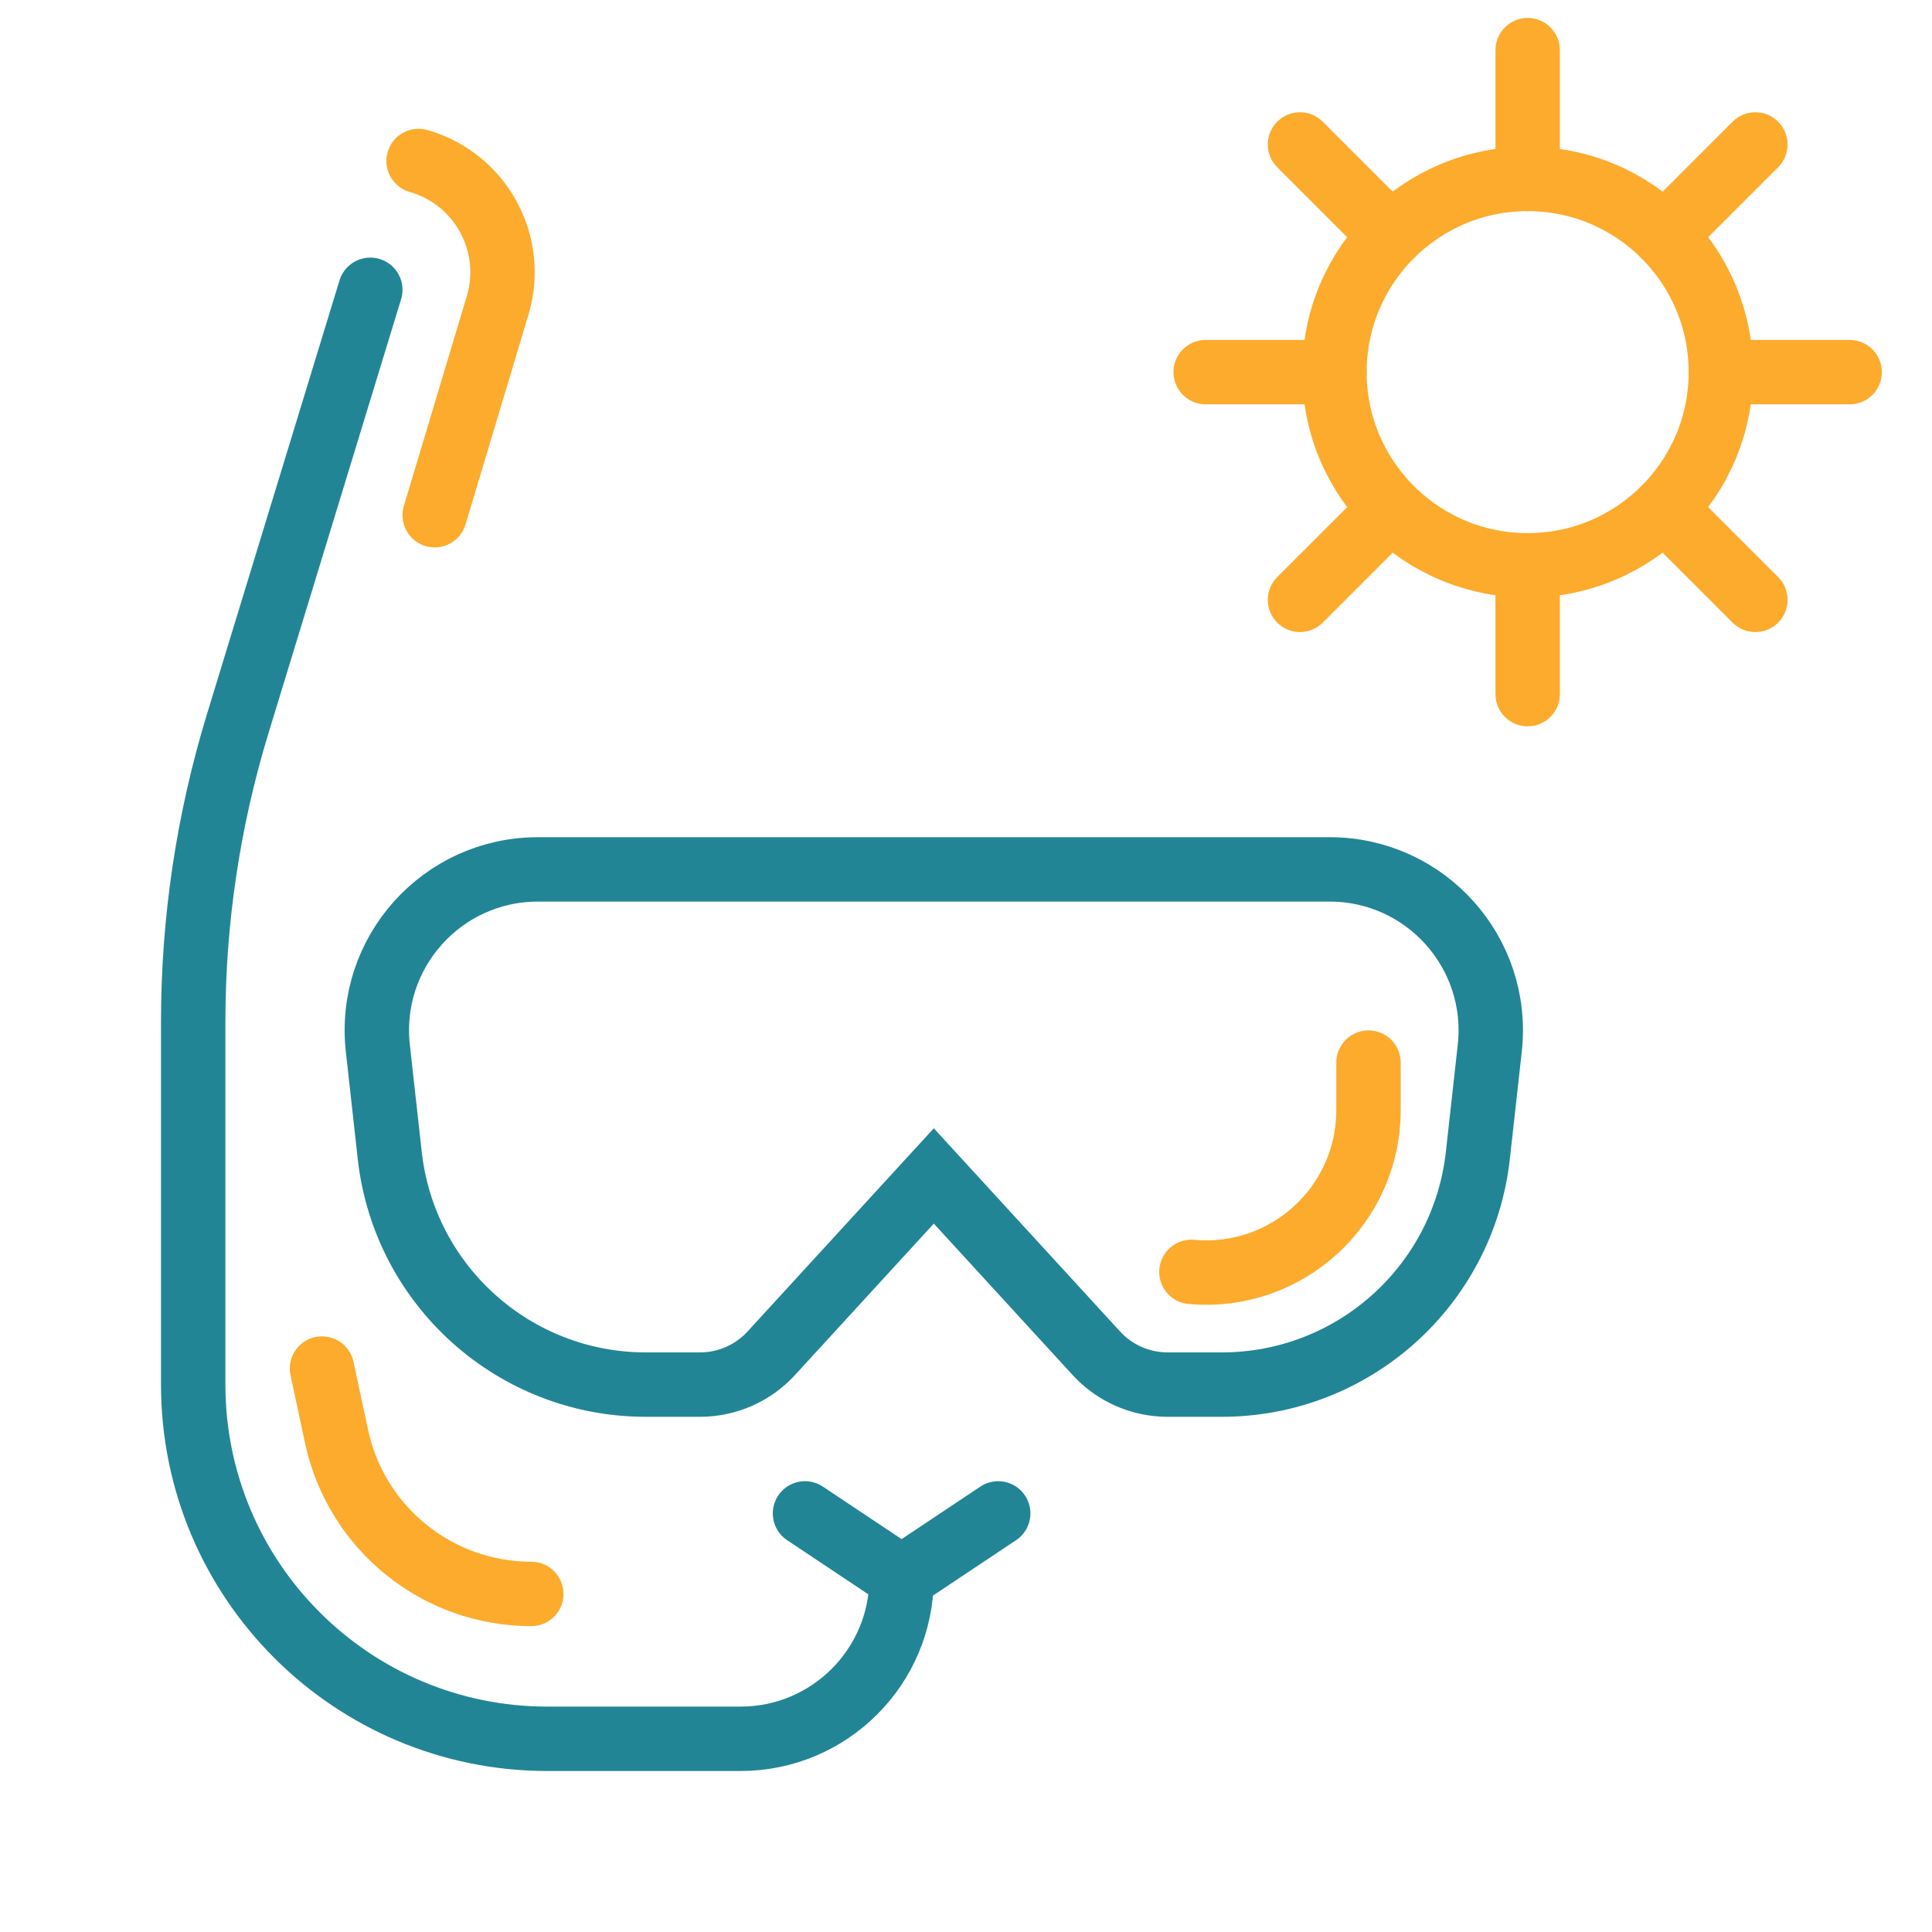
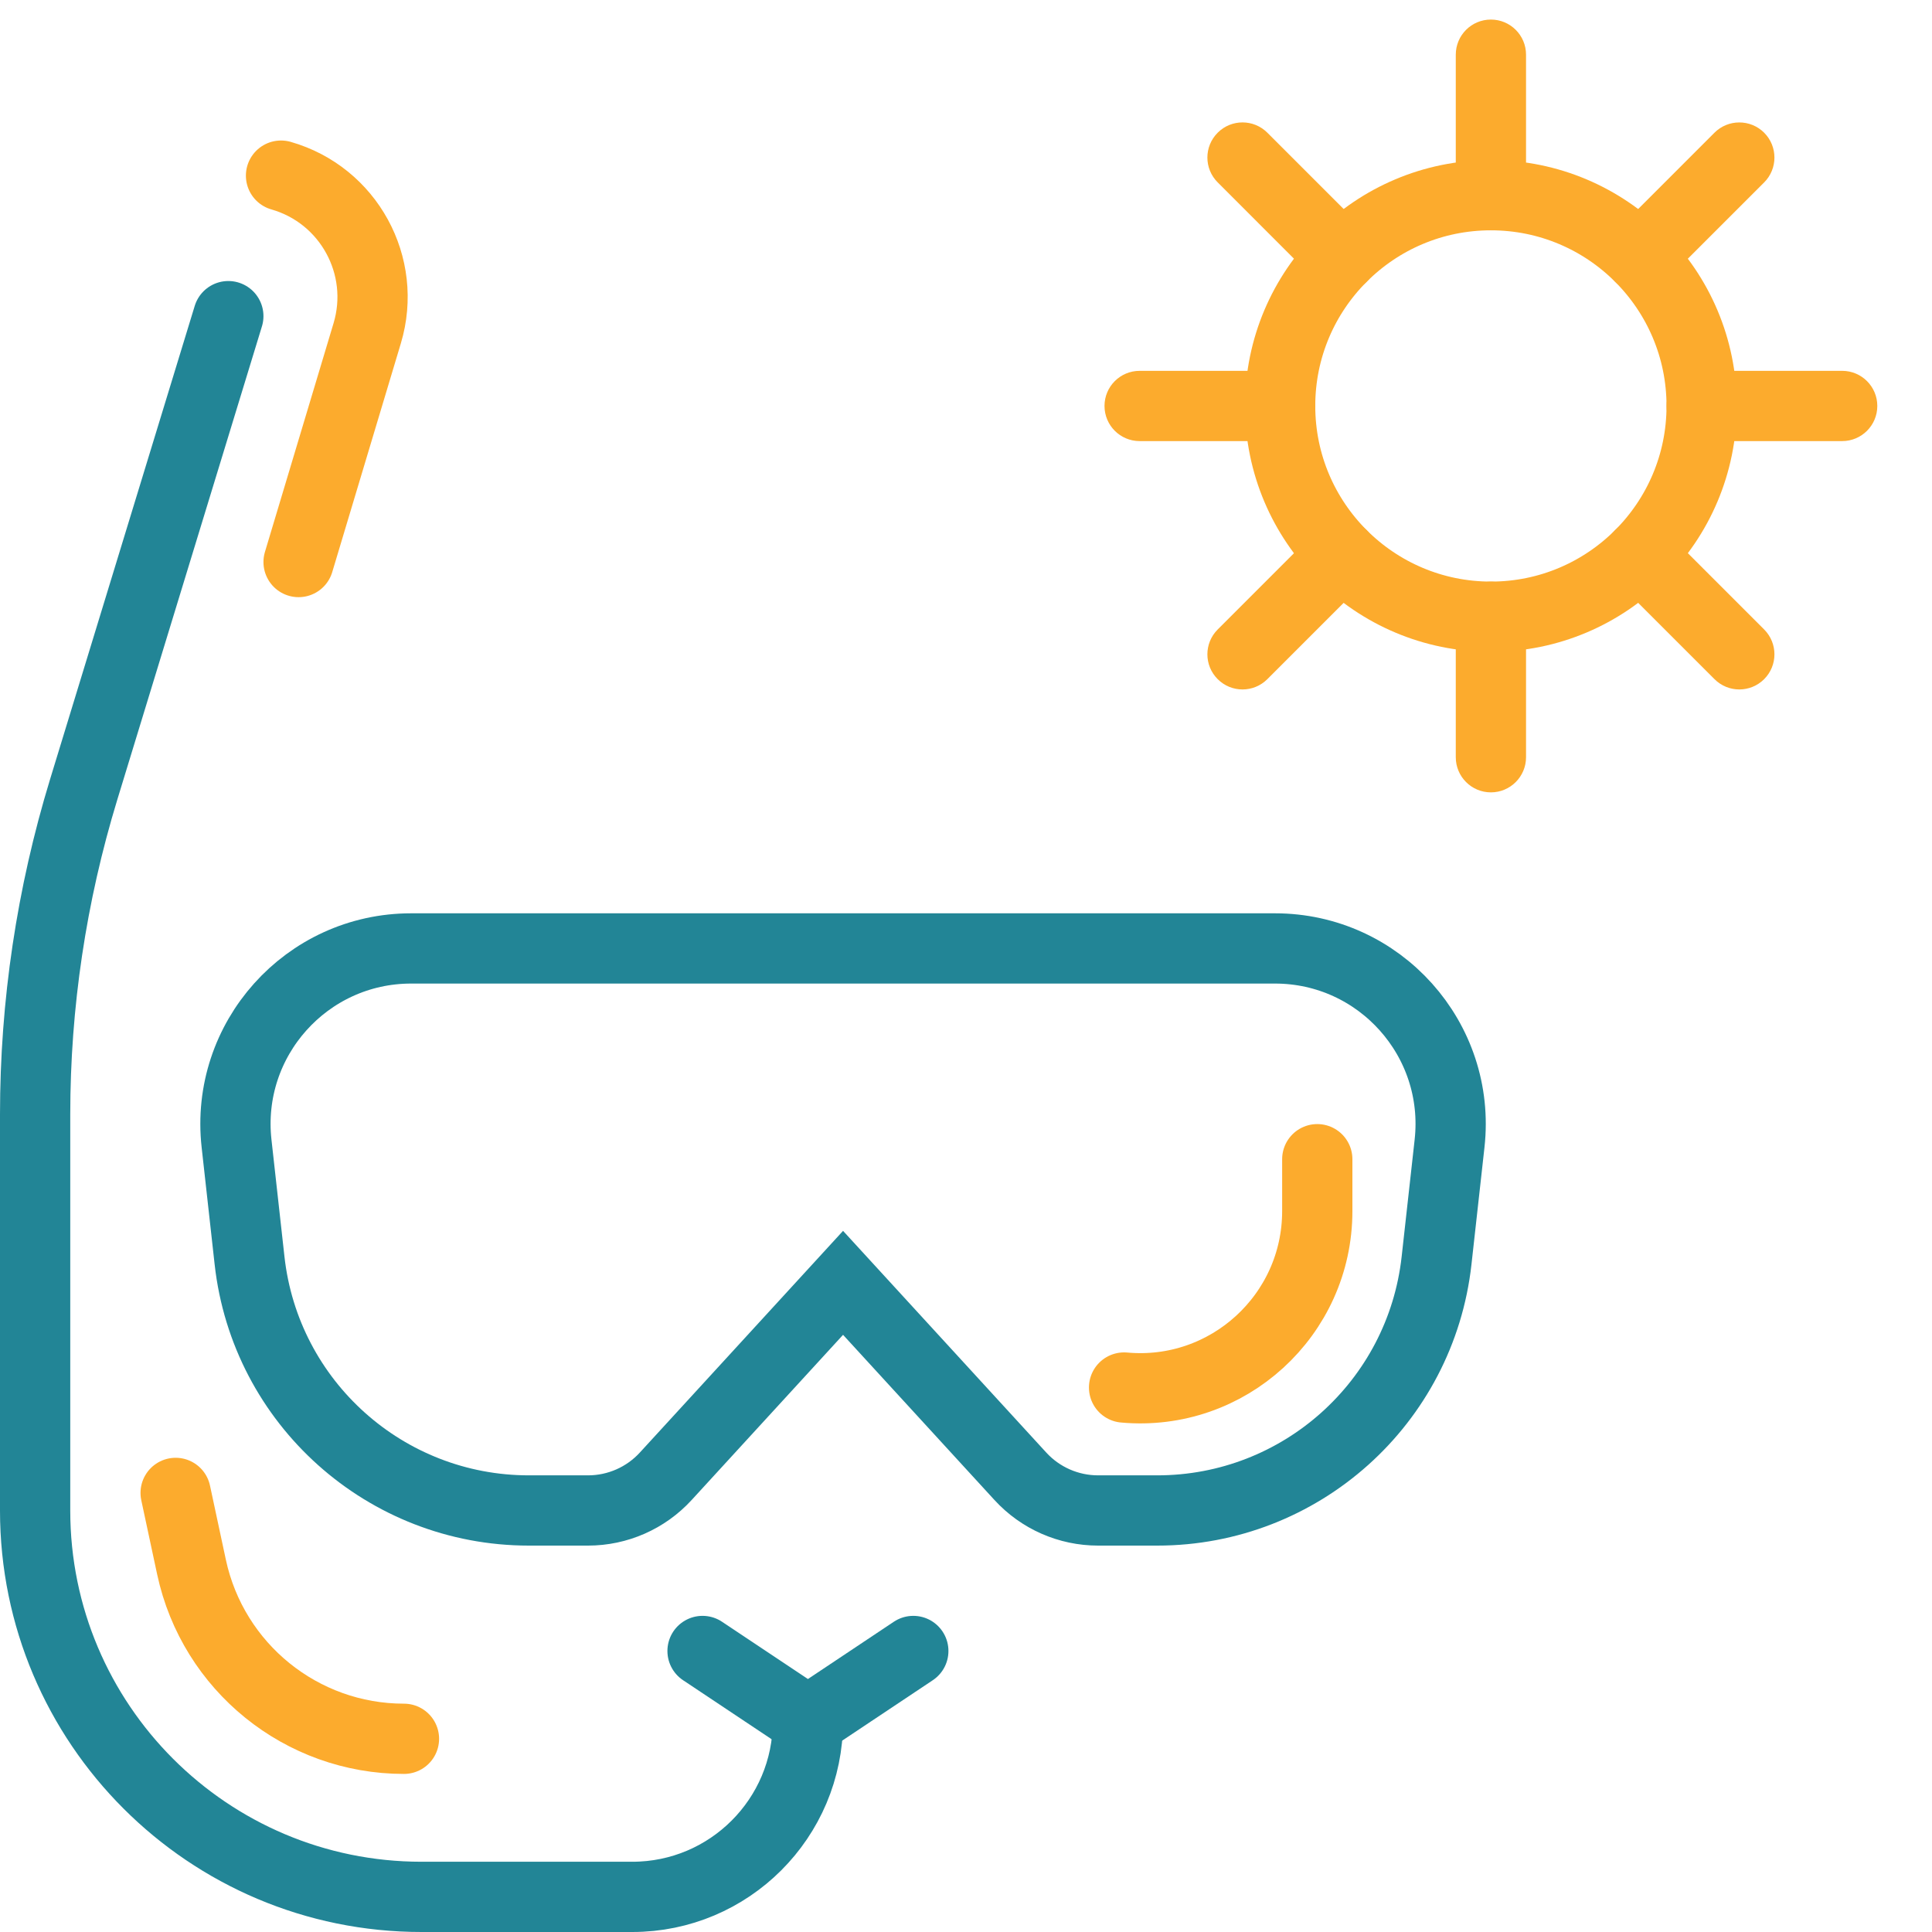
- <svg xmlns="http://www.w3.org/2000/svg" width="60" height="60" viewBox="0 0 60 60" fill="none">
-   <mask id="mask0" mask-type="alpha" maskUnits="userSpaceOnUse" x="0" y="0" width="60" height="60">
-     <rect width="60" height="60" rx="10" transform="matrix(-1 0 0 1 60 0)" fill="#C4C4C4" />
-   </mask>
-   <g mask="url(#mask0)">
-     <path d="M28.263 37.324L29 36.52L29.737 37.324L34.048 42.027C34.616 42.647 35.419 43 36.26 43H37.945C42.021 43 45.446 39.935 45.896 35.883L46.266 32.552C46.595 29.59 44.276 27 41.296 27H16.704C13.723 27 11.405 29.59 11.734 32.552L12.104 35.883C12.555 39.935 15.979 43 20.055 43H21.74C22.581 43 23.384 42.647 23.952 42.027L28.263 37.324Z" stroke="#228596" stroke-width="2" />
-     <path d="M42.5 33V34.477C42.5 37.443 39.953 39.769 37 39.5V39.5" stroke="#FCAB2D" stroke-width="2" stroke-linecap="round" />
-     <path d="M11.5 9L7.381 22.479C6.466 25.476 6 28.593 6 31.728L6 43C6 49.075 10.925 54 17 54H23C25.761 54 28 51.761 28 49V49" stroke="#228596" stroke-width="2" stroke-linecap="round" />
-     <path d="M31 47L28 49L25 47" stroke="#228596" stroke-width="2" stroke-linecap="round" />
-     <path d="M16.5 49.501V49.501C13.584 49.501 11.063 47.464 10.452 44.612L10 42.501" stroke="#FCAB2D" stroke-width="2" stroke-linecap="round" />
-     <path d="M13.5 16L15.454 9.486C16.029 7.568 14.925 5.55 13 5V5" stroke="#FCAB2D" stroke-width="2" stroke-linecap="round" />
-     <circle r="6" transform="matrix(-1 0 0 1 47.4426 11.5566)" stroke="#FCAB2D" stroke-width="2" />
-     <path fill-rule="evenodd" clip-rule="evenodd" d="M47.443 0.557C46.89 0.557 46.443 1.004 46.443 1.557V5.557C46.443 6.109 46.89 6.557 47.443 6.557C47.995 6.557 48.443 6.109 48.443 5.557V1.557C48.443 1.004 47.995 0.557 47.443 0.557Z" fill="#FCAB2D" />
-     <path fill-rule="evenodd" clip-rule="evenodd" d="M47.443 16.557C46.89 16.557 46.443 17.004 46.443 17.557V21.557C46.443 22.109 46.89 22.557 47.443 22.557C47.995 22.557 48.443 22.109 48.443 21.557V17.557C48.443 17.004 47.995 16.557 47.443 16.557Z" fill="#FCAB2D" />
-     <path fill-rule="evenodd" clip-rule="evenodd" d="M58.443 11.557C58.443 11.004 57.995 10.557 57.443 10.557H53.443C52.89 10.557 52.443 11.004 52.443 11.557C52.443 12.109 52.89 12.557 53.443 12.557H57.443C57.995 12.557 58.443 12.109 58.443 11.557Z" fill="#FCAB2D" />
-     <path fill-rule="evenodd" clip-rule="evenodd" d="M42.443 11.557C42.443 11.004 41.995 10.557 41.443 10.557H37.443C36.89 10.557 36.443 11.004 36.443 11.557C36.443 12.109 36.89 12.557 37.443 12.557H41.443C41.995 12.557 42.443 12.109 42.443 11.557Z" fill="#FCAB2D" />
-     <path fill-rule="evenodd" clip-rule="evenodd" d="M55.222 3.779C54.831 3.389 54.198 3.389 53.808 3.779L50.979 6.608C50.589 6.998 50.589 7.631 50.979 8.022C51.37 8.413 52.003 8.413 52.394 8.022L55.222 5.194C55.612 4.803 55.612 4.17 55.222 3.779Z" fill="#FCAB2D" />
-     <path fill-rule="evenodd" clip-rule="evenodd" d="M43.907 15.094C43.517 14.703 42.884 14.703 42.493 15.094L39.665 17.922C39.274 18.313 39.274 18.946 39.665 19.337C40.055 19.727 40.689 19.727 41.079 19.337L43.907 16.508C44.298 16.117 44.298 15.484 43.907 15.094Z" fill="#FCAB2D" />
-     <path fill-rule="evenodd" clip-rule="evenodd" d="M55.222 19.336C55.612 18.945 55.612 18.312 55.222 17.922L52.393 15.093C52.003 14.703 51.37 14.703 50.979 15.093C50.589 15.484 50.589 16.117 50.979 16.508L53.807 19.336C54.198 19.727 54.831 19.727 55.222 19.336Z" fill="#FCAB2D" />
-     <path fill-rule="evenodd" clip-rule="evenodd" d="M43.907 8.022C44.298 7.631 44.298 6.998 43.907 6.607L41.079 3.779C40.688 3.388 40.055 3.388 39.665 3.779C39.274 4.169 39.274 4.803 39.665 5.193L42.493 8.022C42.884 8.412 43.517 8.412 43.907 8.022Z" fill="#FCAB2D" />
-   </g>
+ <svg xmlns="http://www.w3.org/2000/svg" width="55" height="55" viewBox="0 0 55 55" fill="none">
+   <path d="M23.263 37.324L24 36.52L24.737 37.324L29.048 42.027C29.616 42.647 30.419 43 31.26 43H32.945C37.021 43 40.446 39.935 40.896 35.883L41.266 32.552C41.595 29.59 39.276 27 36.296 27H11.704C8.724 27 6.405 29.59 6.734 32.552L7.104 35.883C7.554 39.935 10.979 43 15.055 43H16.74C17.581 43 18.384 42.647 18.952 42.027L23.263 37.324Z" stroke="#228596" stroke-width="2" />
+   <path d="M37.5 33V34.477C37.5 37.443 34.953 39.769 32 39.5V39.5" stroke="#FCAB2D" stroke-width="2" stroke-linecap="round" />
+   <path d="M6.5 9L2.381 22.479C1.466 25.476 1 28.593 1 31.728L1 43C1 49.075 5.925 54 12 54H18C20.761 54 23 51.761 23 49V49" stroke="#228596" stroke-width="2" stroke-linecap="round" />
+   <path d="M26 47L23 49L20 47" stroke="#228596" stroke-width="2" stroke-linecap="round" />
+   <path d="M11.5 49.5V49.5C8.584 49.5 6.064 47.462 5.452 44.611L5 42.5" stroke="#FCAB2D" stroke-width="2" stroke-linecap="round" />
+   <path d="M8.5 16L10.454 9.486C11.029 7.568 9.925 5.55 8 5V5" stroke="#FCAB2D" stroke-width="2" stroke-linecap="round" />
+   <circle r="6" transform="matrix(-1 0 0 1 42.4426 11.5566)" stroke="#FCAB2D" stroke-width="2" />
+   <path fill-rule="evenodd" clip-rule="evenodd" d="M42.443 0.557C41.89 0.557 41.443 1.004 41.443 1.557V5.557C41.443 6.109 41.89 6.557 42.443 6.557C42.995 6.557 43.443 6.109 43.443 5.557V1.557C43.443 1.004 42.995 0.557 42.443 0.557Z" fill="#FCAB2D" />
+   <path fill-rule="evenodd" clip-rule="evenodd" d="M42.443 16.557C41.89 16.557 41.443 17.004 41.443 17.557V21.557C41.443 22.109 41.89 22.557 42.443 22.557C42.995 22.557 43.443 22.109 43.443 21.557V17.557C43.443 17.004 42.995 16.557 42.443 16.557Z" fill="#FCAB2D" />
+   <path fill-rule="evenodd" clip-rule="evenodd" d="M53.443 11.557C53.443 11.004 52.995 10.557 52.443 10.557H48.443C47.89 10.557 47.443 11.004 47.443 11.557C47.443 12.109 47.89 12.557 48.443 12.557H52.443C52.995 12.557 53.443 12.109 53.443 11.557Z" fill="#FCAB2D" />
+   <path fill-rule="evenodd" clip-rule="evenodd" d="M37.443 11.557C37.443 11.004 36.995 10.557 36.443 10.557H32.443C31.89 10.557 31.443 11.004 31.443 11.557C31.443 12.109 31.89 12.557 32.443 12.557H36.443C36.995 12.557 37.443 12.109 37.443 11.557Z" fill="#FCAB2D" />
+   <path fill-rule="evenodd" clip-rule="evenodd" d="M50.222 3.778C49.831 3.388 49.198 3.388 48.807 3.778L45.979 6.607C45.589 6.997 45.589 7.631 45.979 8.021C46.37 8.412 47.003 8.412 47.393 8.021L50.222 5.193C50.612 4.802 50.612 4.169 50.222 3.778Z" fill="#FCAB2D" />
+   <path fill-rule="evenodd" clip-rule="evenodd" d="M38.907 15.092C38.517 14.701 37.884 14.701 37.493 15.092L34.665 17.92C34.274 18.311 34.274 18.944 34.665 19.334C35.055 19.725 35.688 19.725 36.079 19.334L38.907 16.506C39.298 16.116 39.298 15.482 38.907 15.092Z" fill="#FCAB2D" />
+   <path fill-rule="evenodd" clip-rule="evenodd" d="M50.222 19.334C50.612 18.944 50.612 18.31 50.222 17.92L47.393 15.091C47.003 14.701 46.37 14.701 45.979 15.091C45.589 15.482 45.589 16.115 45.979 16.506L48.808 19.334C49.198 19.725 49.831 19.725 50.222 19.334Z" fill="#FCAB2D" />
+   <path fill-rule="evenodd" clip-rule="evenodd" d="M38.907 8.021C39.298 7.63 39.298 6.997 38.907 6.606L36.079 3.778C35.688 3.387 35.055 3.387 34.665 3.778C34.274 4.168 34.274 4.802 34.665 5.192L37.493 8.021C37.884 8.411 38.517 8.411 38.907 8.021Z" fill="#FCAB2D" />
</svg>
